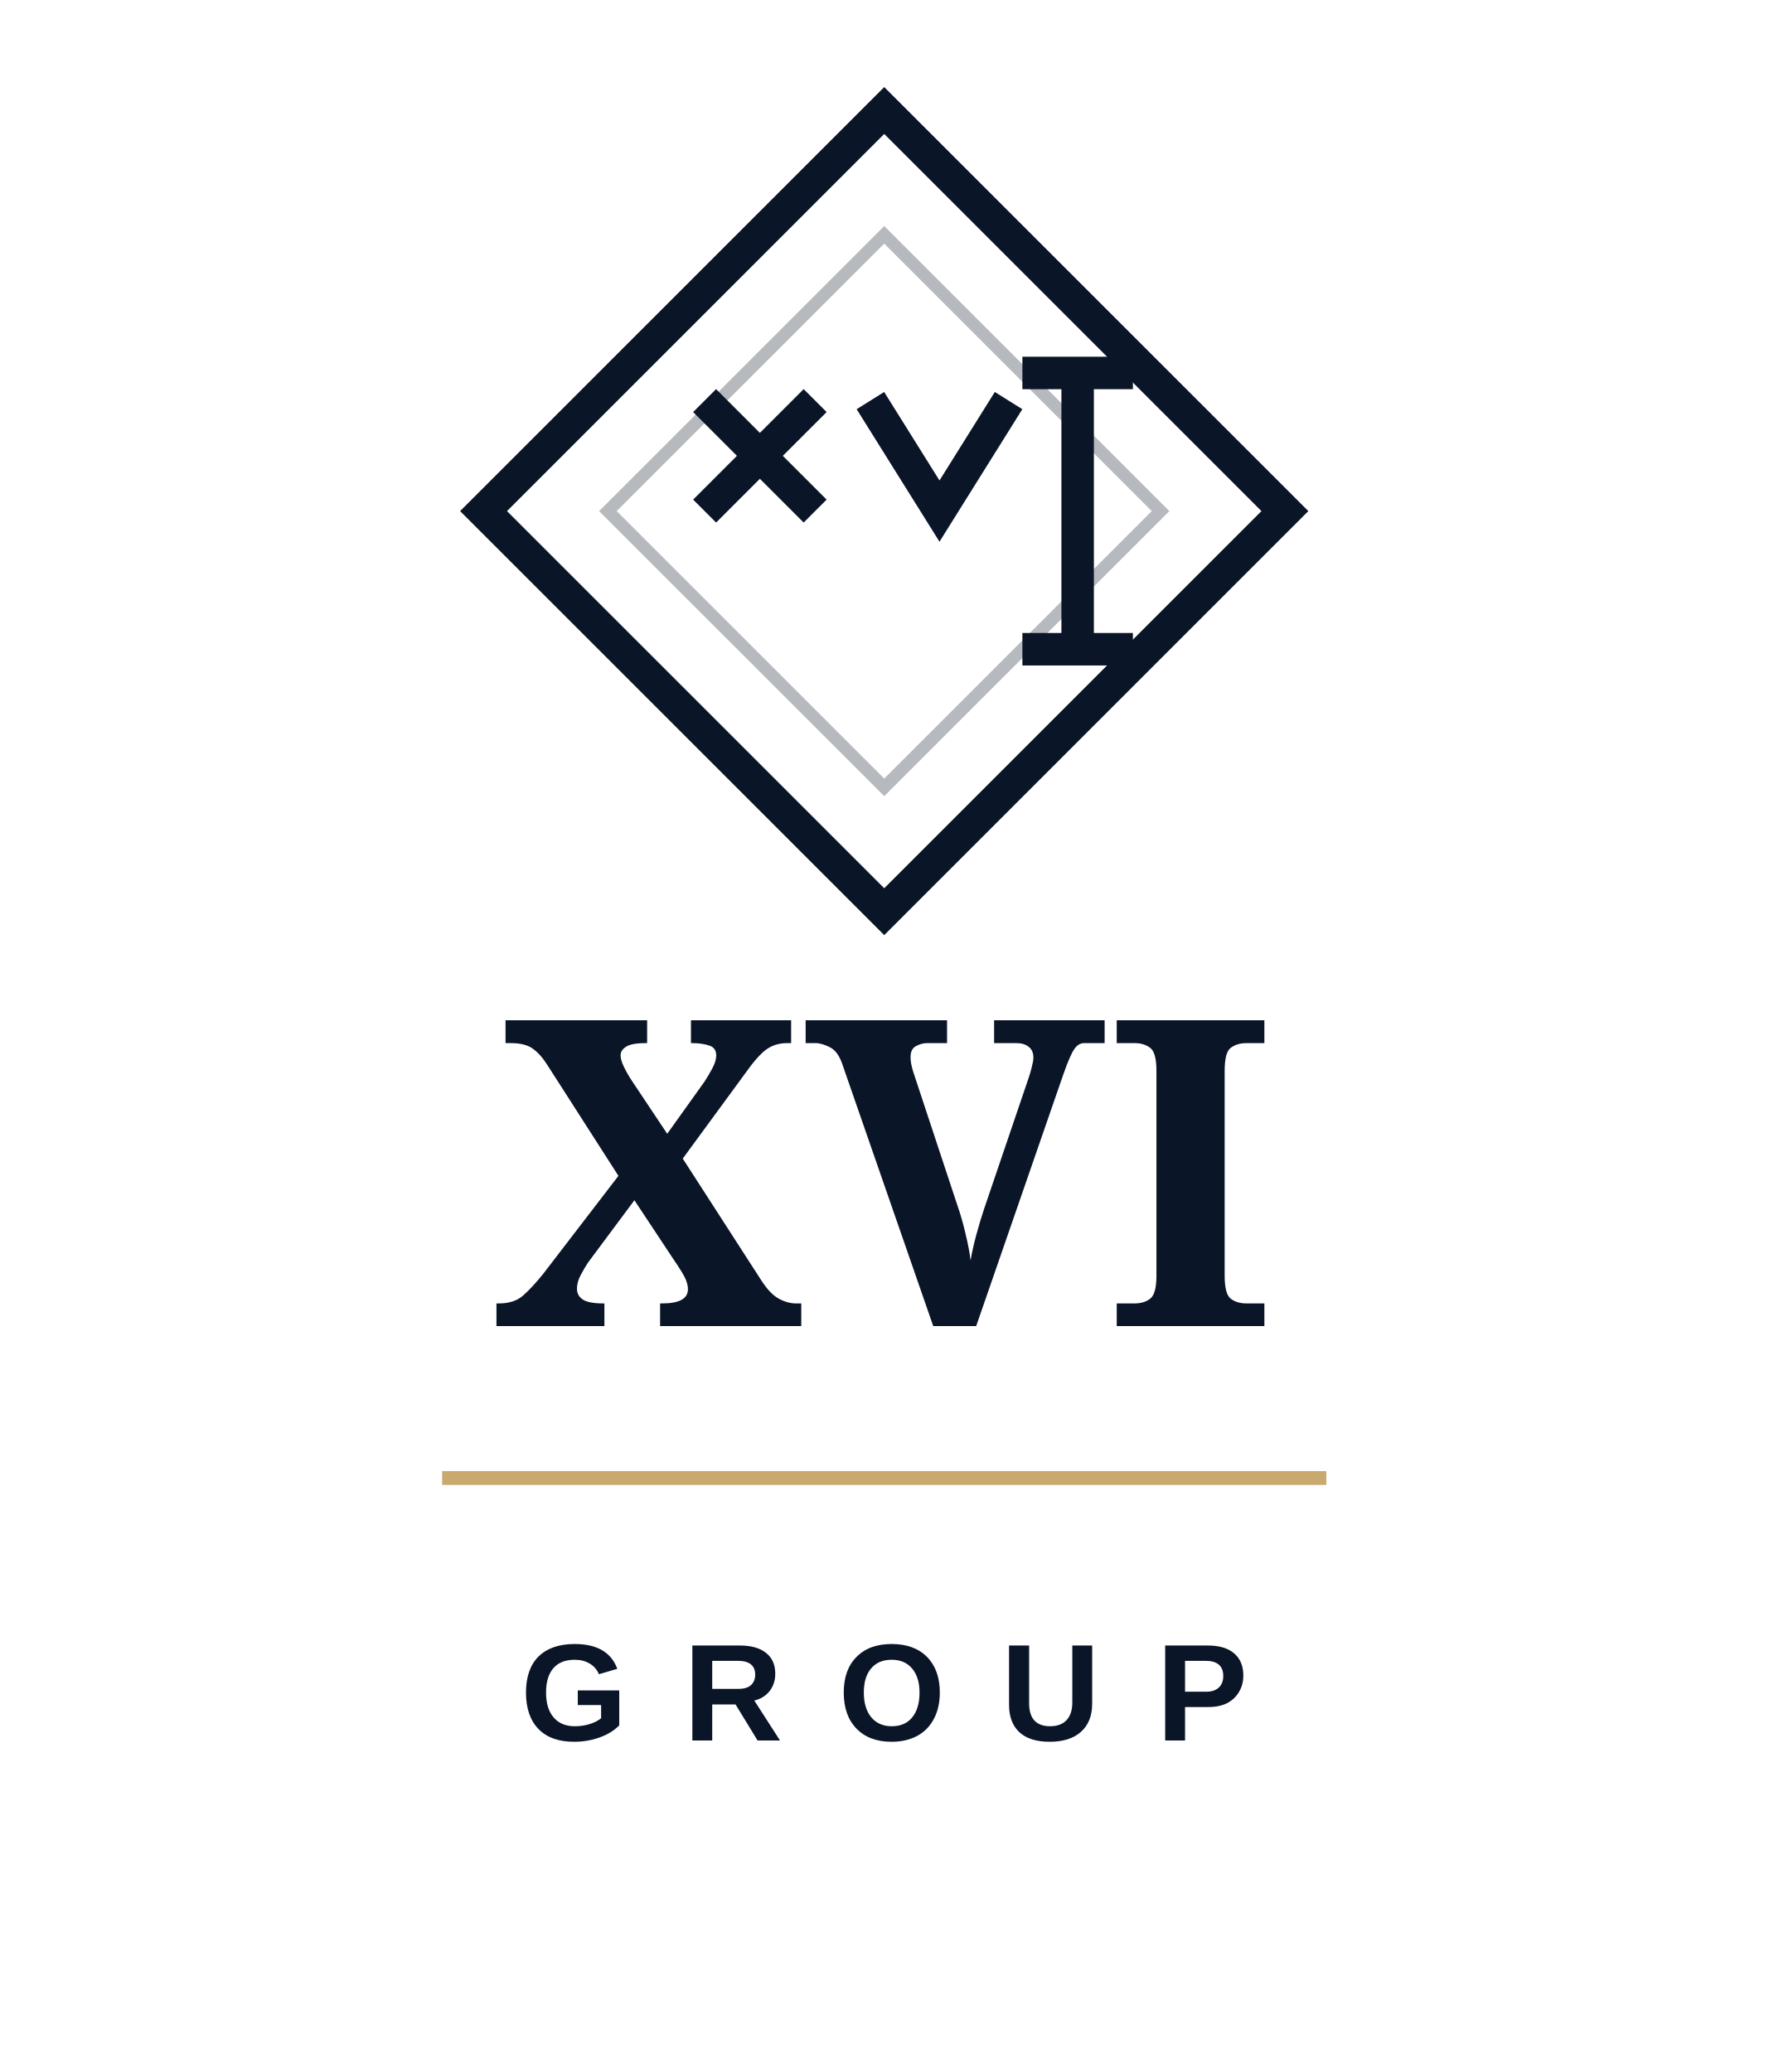
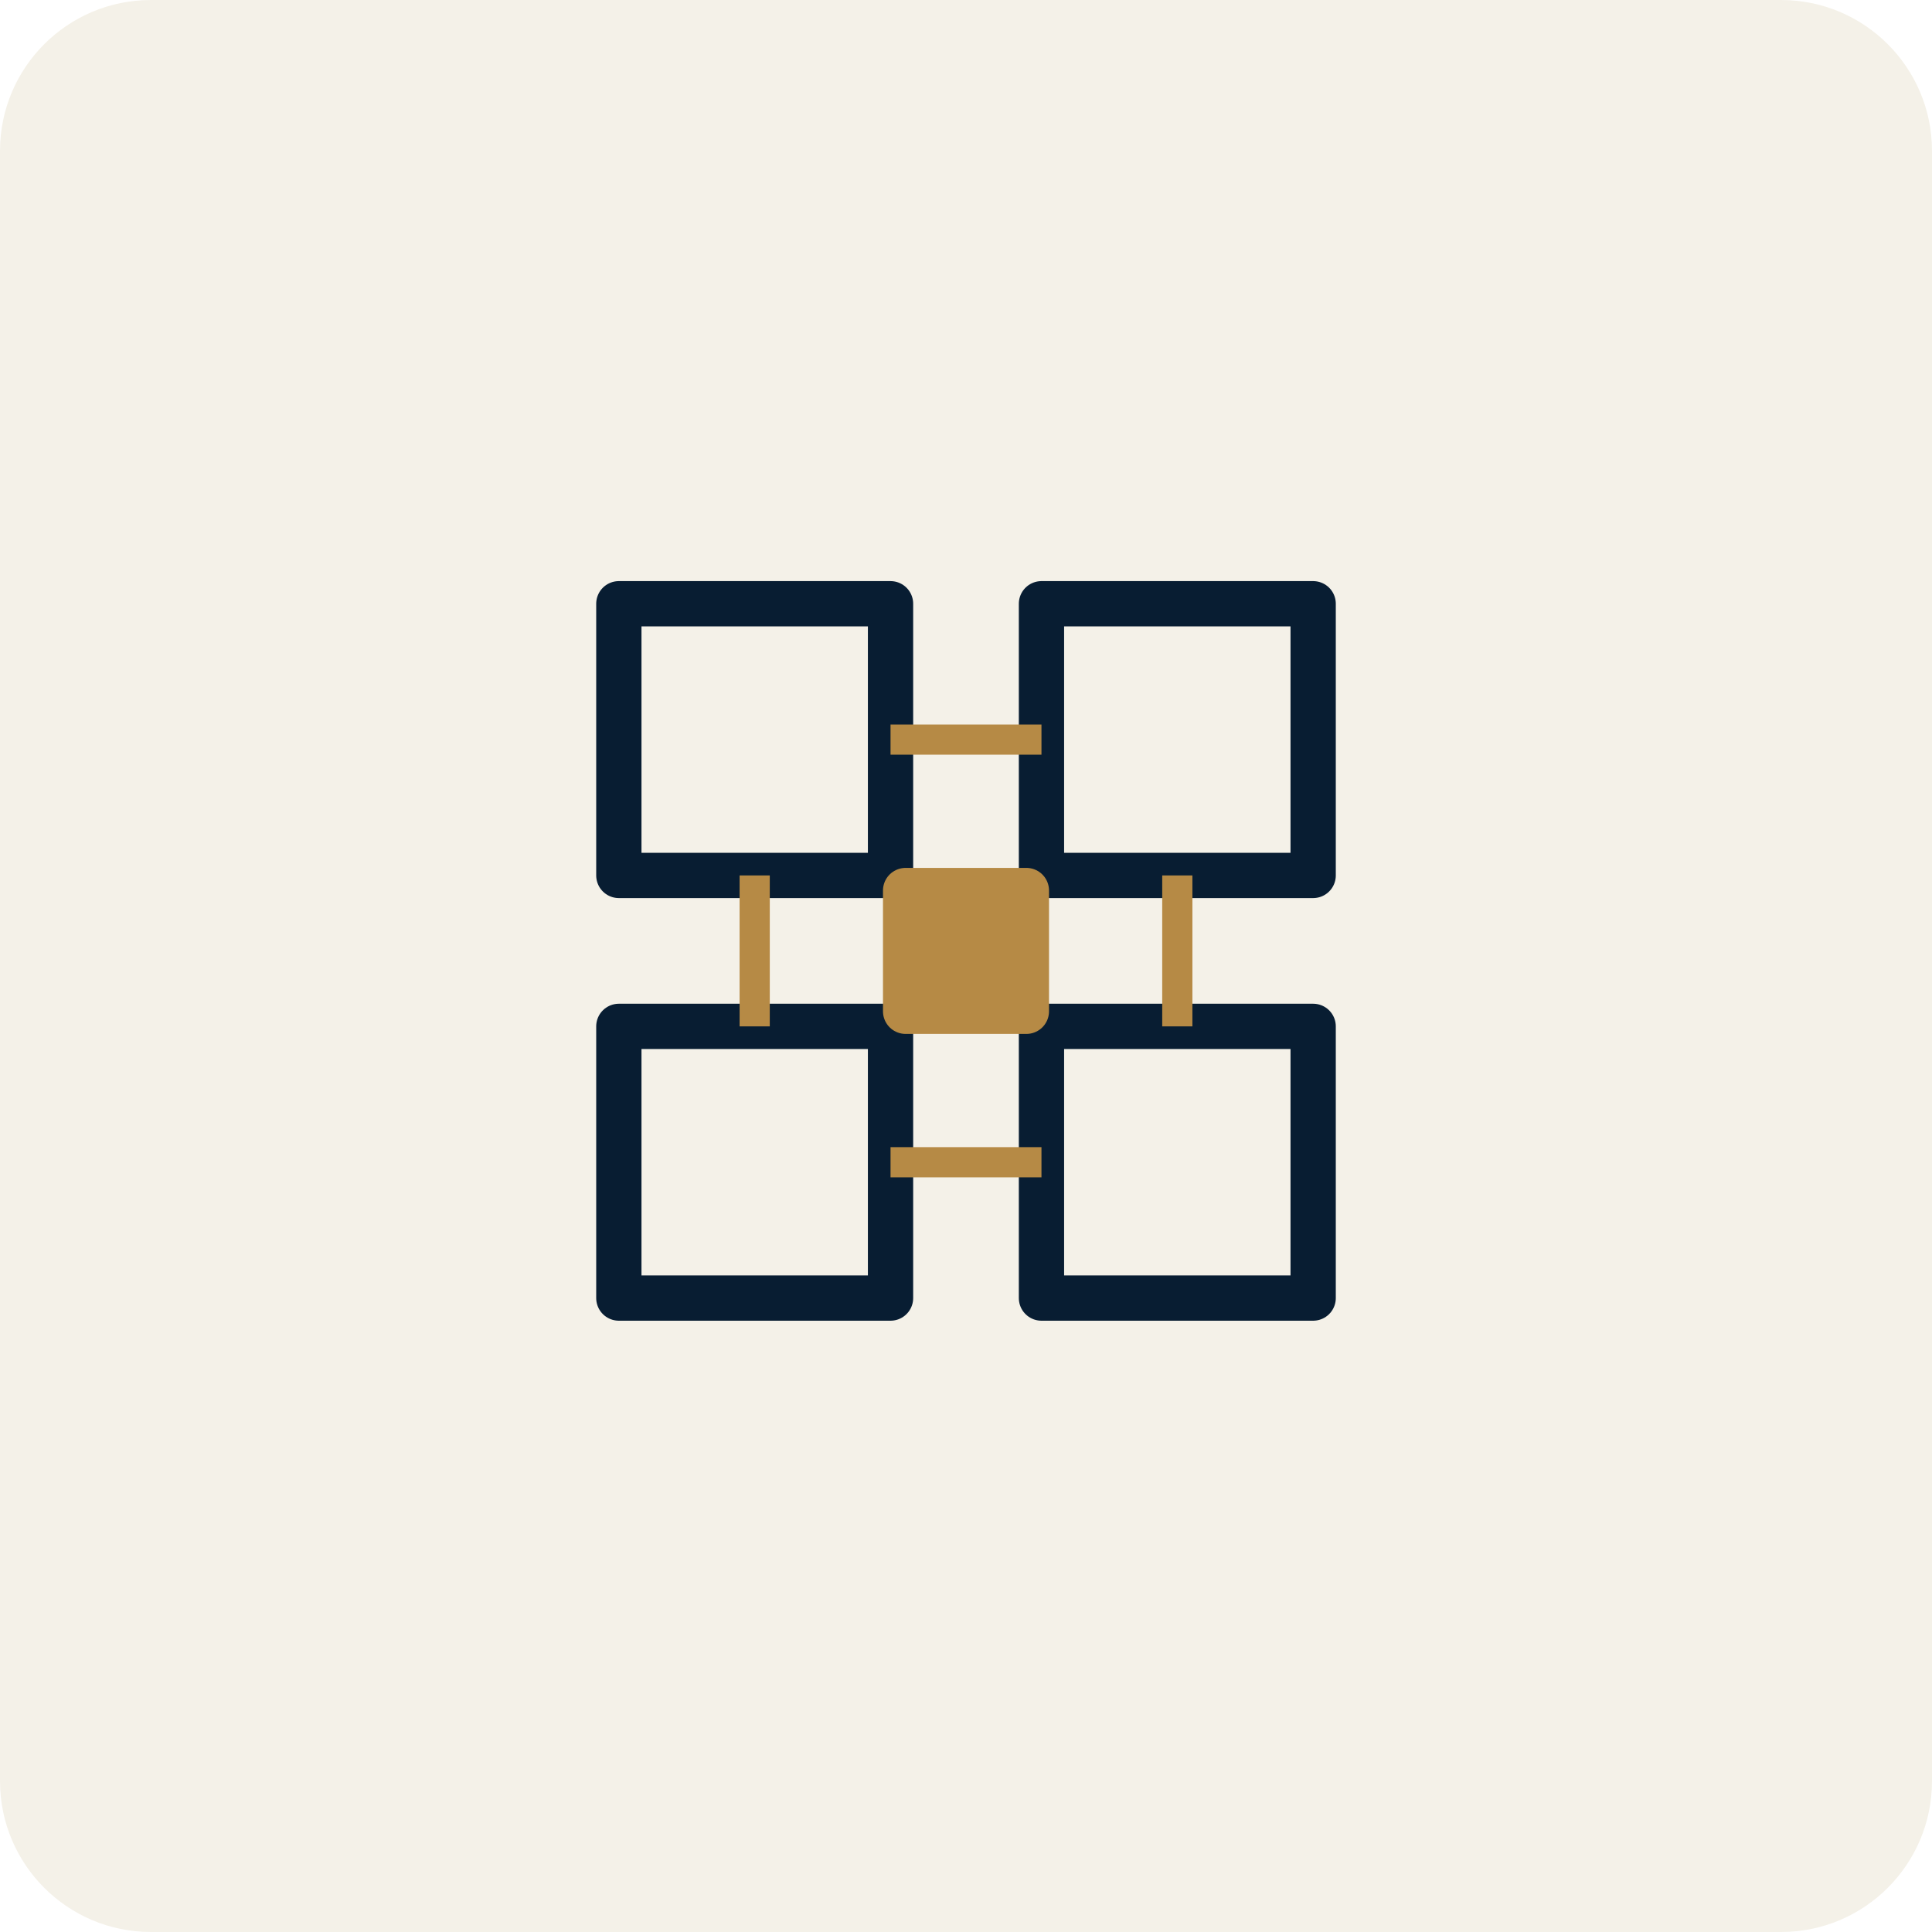
- <svg xmlns="http://www.w3.org/2000/svg" viewBox="0 0 128 150" fill="none" aria-label="XVI GROUP">
-   <g transform="translate(32 5)">
-     <g stroke="#0A1628" stroke-linejoin="miter">
-       <path d="M32 3 61 32 32 61 3 32Z" stroke-width="2.4" />
-       <path d="M32 12 52 32 32 52 12 32Z" stroke-width=".9" opacity=".3" />
-       <path d="m19 24 8 8m0-8-8 8M31 24l5 8 5-8M46 22v20m-4-20h8m-8 20h8" stroke-width="2.35" />
-     </g>
+ <svg xmlns="http://www.w3.org/2000/svg" viewBox="0 0 128 128" fill="none" aria-label="XVI GROUP">
+   <rect width="128" height="128" rx="10" fill="#F4F1E8" />
+   <g transform="translate(28 27)" stroke="#081D32" stroke-width="3" stroke-linejoin="round">
+     <path d="M13 13h18v18H13zM41 13h18v18H41zM13 41h18v18H13zM41 41h18v18H41z" />
+     <path d="M31 22h10M22 31v10M50 31v10M31 50h10" stroke="#B68A45" stroke-width="2" />
+     <path d="M32 32h8v8h-8z" fill="#B68A45" stroke="#B68A45" />
  </g>
-   <text x="64" y="96" text-anchor="middle" fill="#0A1628" font-family="Georgia,serif" font-size="31" font-weight="700">XVI</text>
-   <path d="M32 107h64" stroke="#C9A96E" />
-   <text x="64" y="126" text-anchor="middle" fill="#0A1628" font-family="Arial,sans-serif" font-size="10" font-weight="700" letter-spacing="4">GROUP</text>
</svg>
